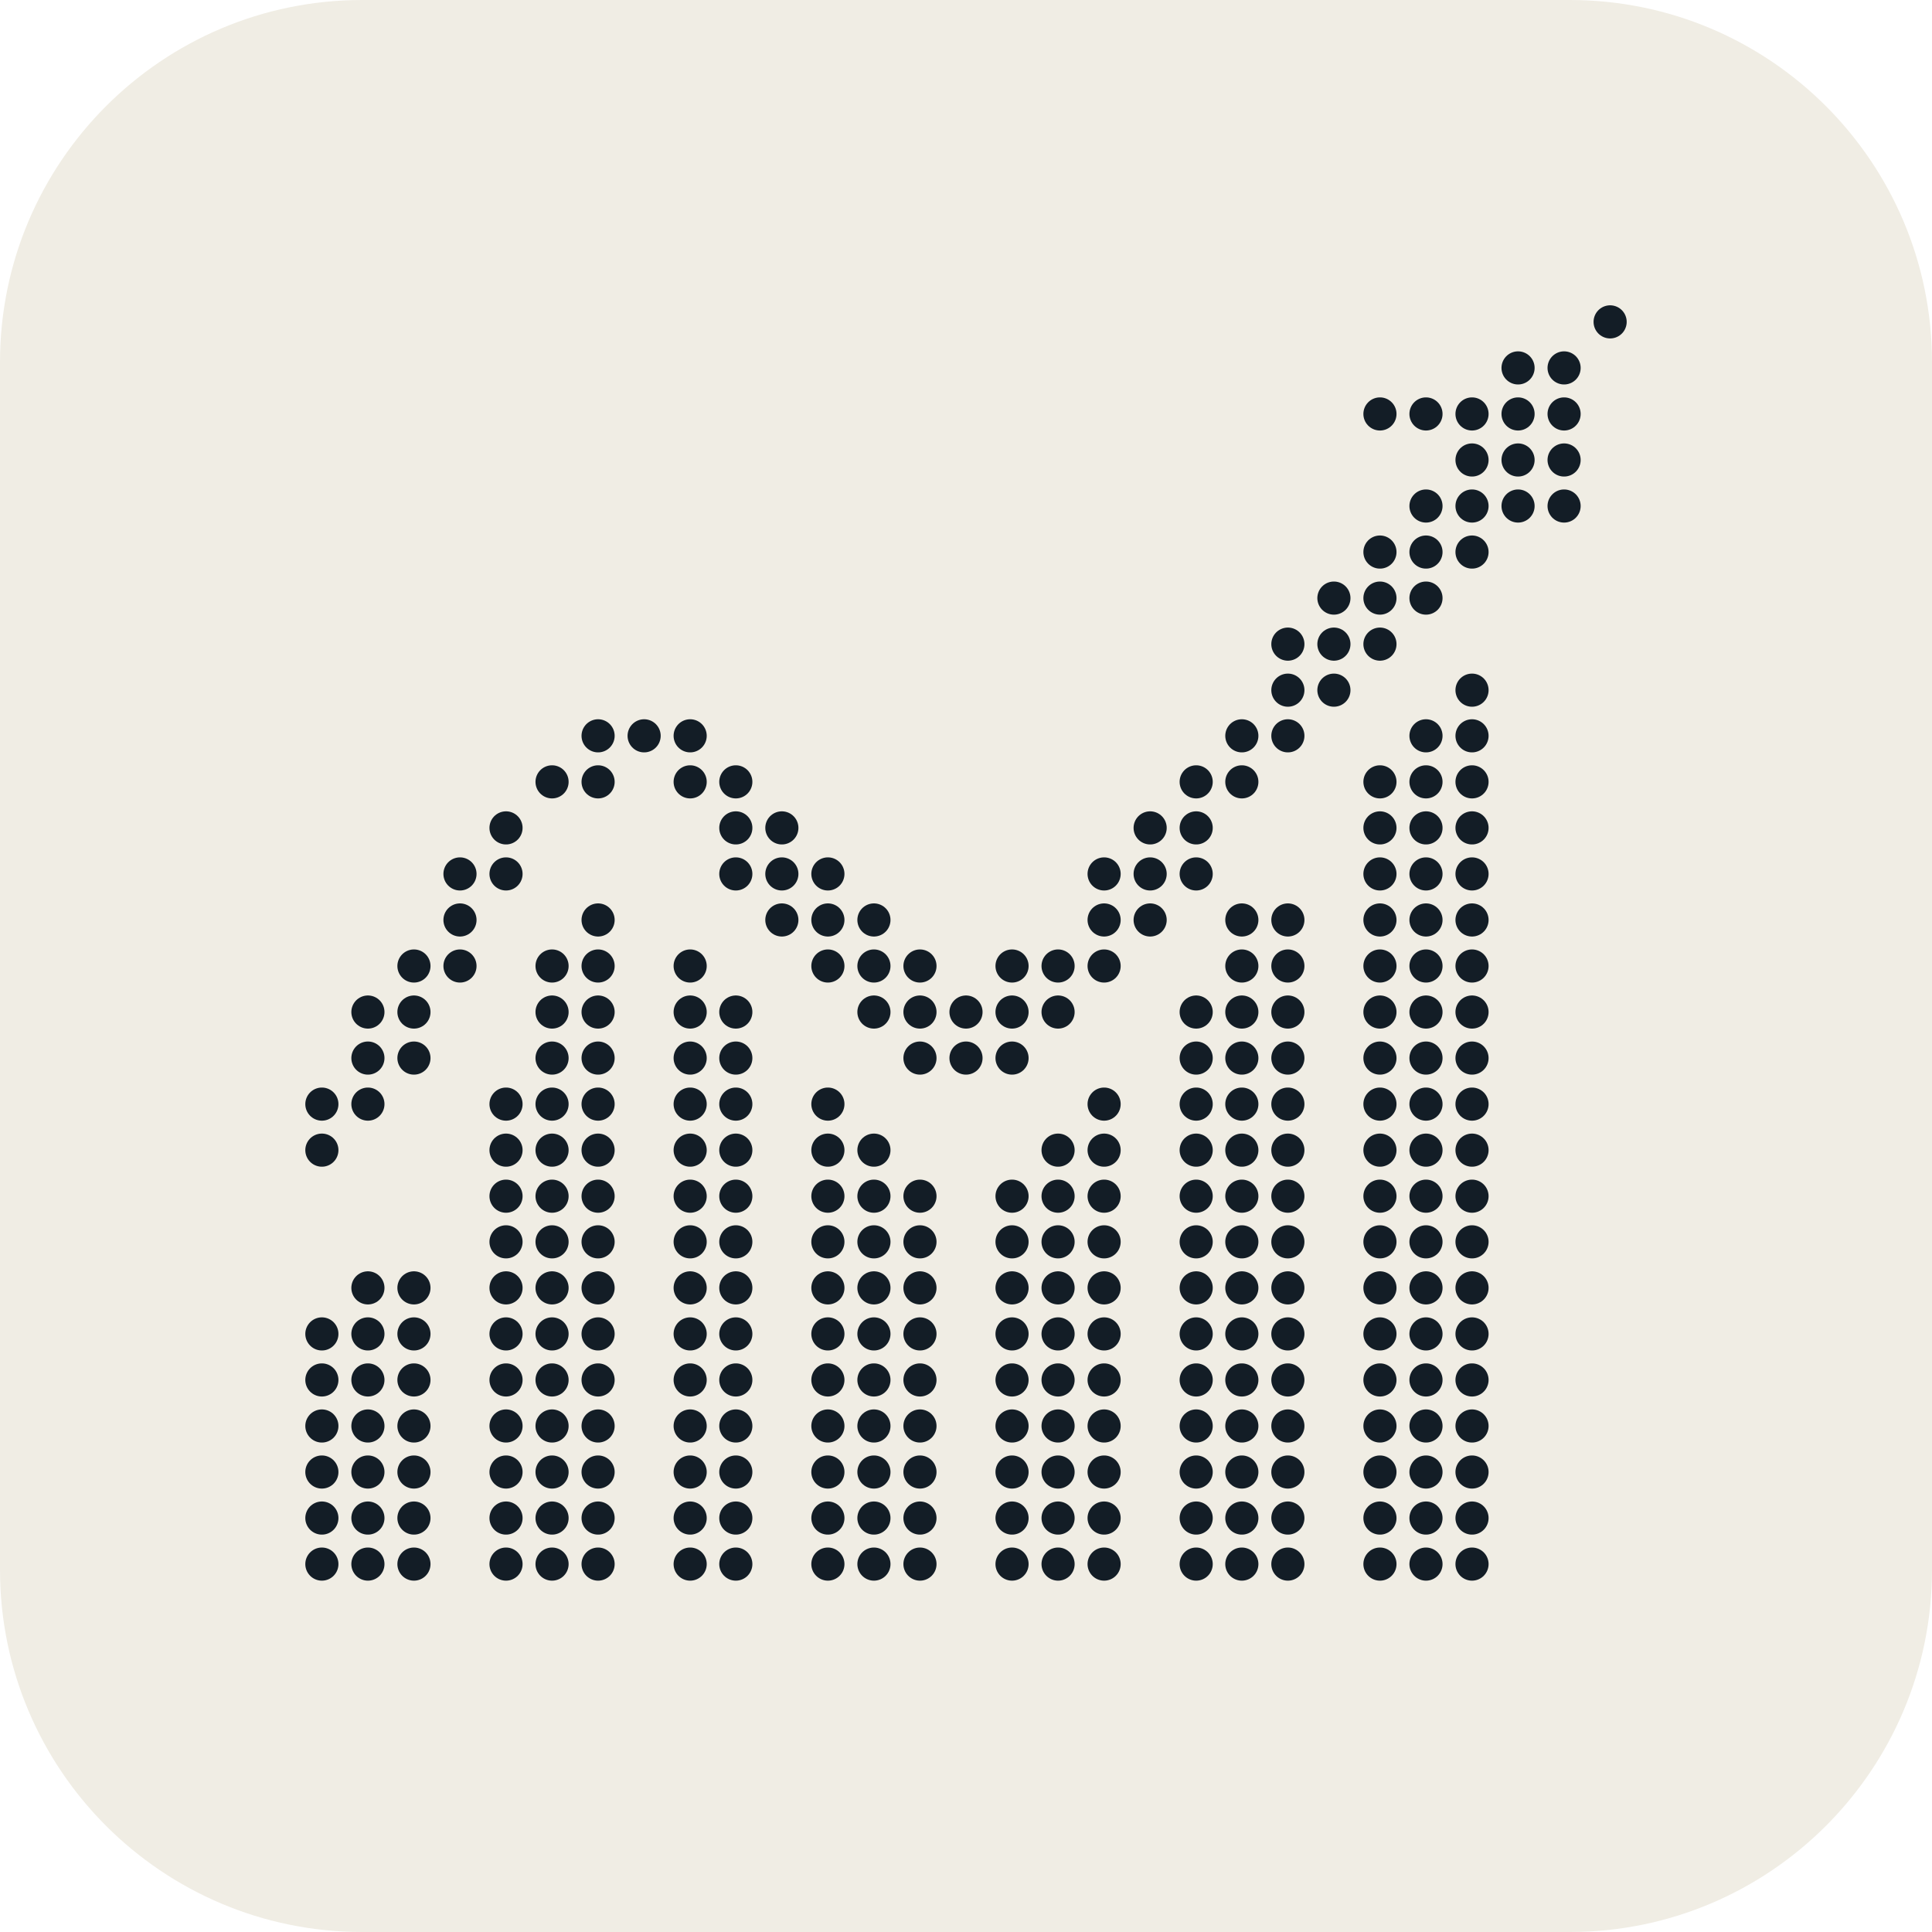
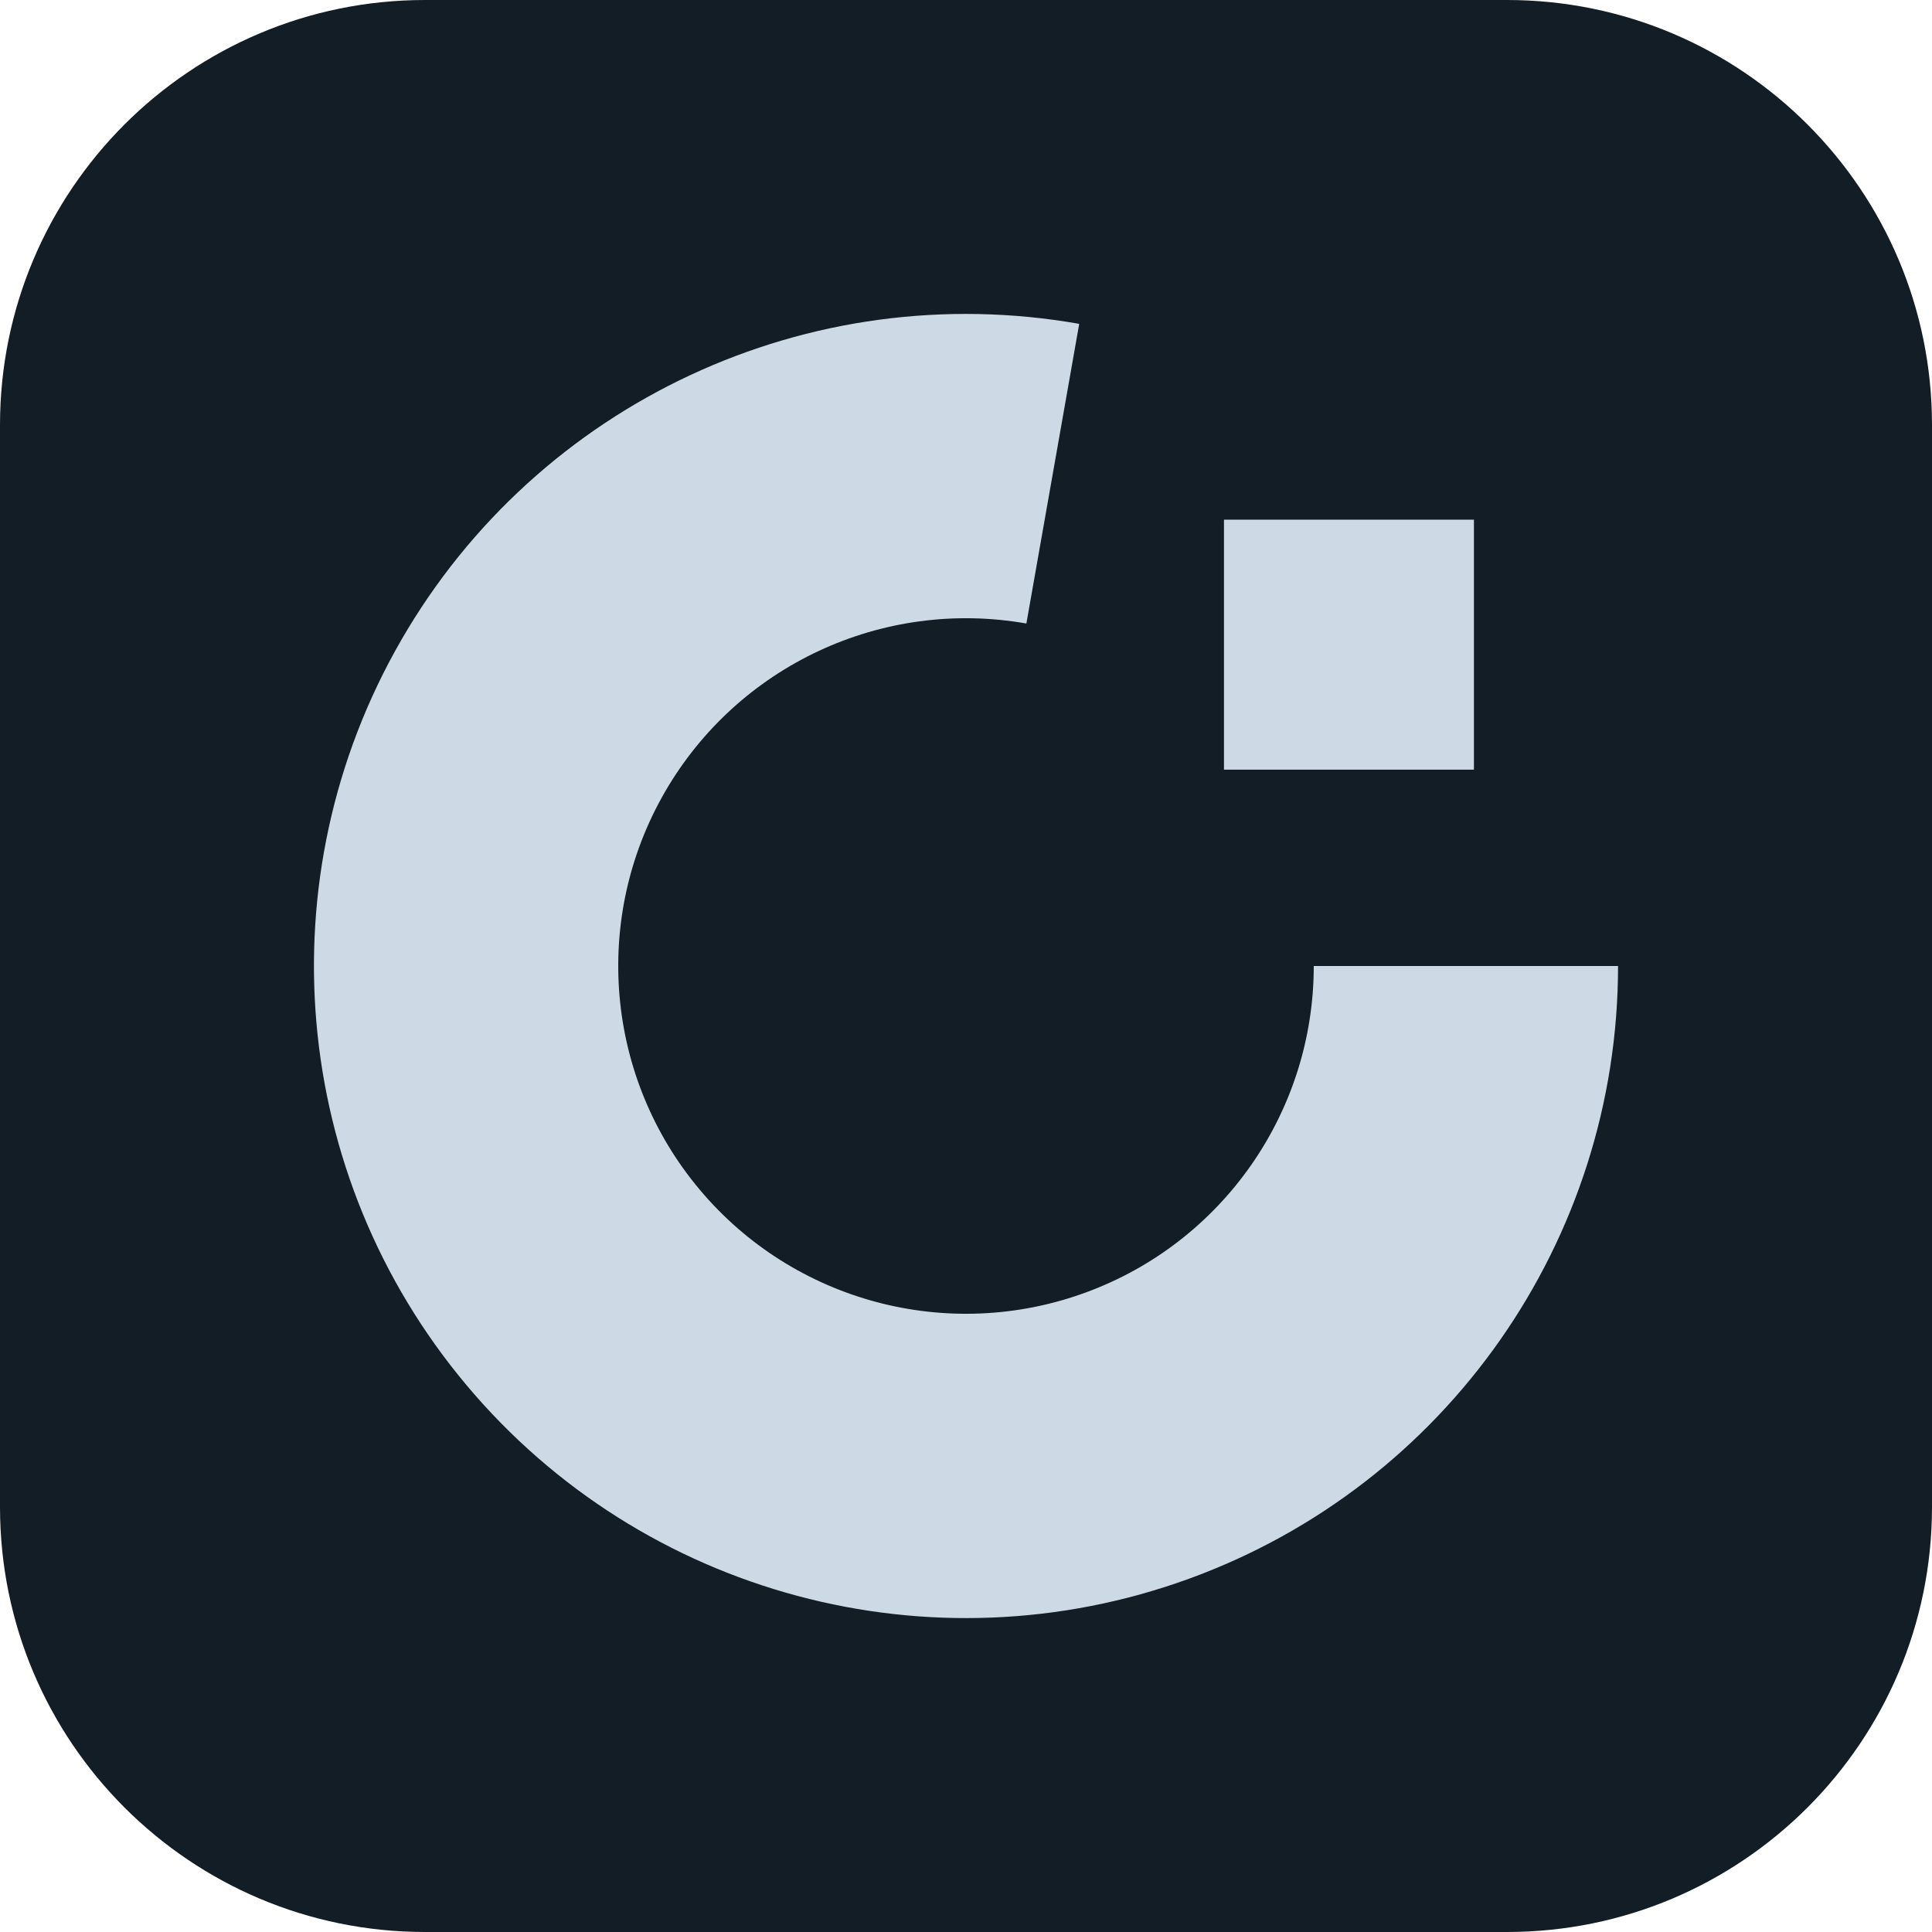
- <svg xmlns="http://www.w3.org/2000/svg" viewBox="0 0 512 512" width="512" height="512">
-   <rect width="512" height="512" rx="96" fill="#F0EDE4" />
-   <path d="M426.7 85.3h0M402.3 97.5h0M414.5 97.5h0M365.7 109.7h0M377.9 109.7h0M390.1 109.7h0M402.3 109.7h0M414.5 109.7h0M390.1 121.9h0M402.3 121.9h0M414.5 121.9h0M377.9 134.1h0M390.1 134.1h0M402.3 134.1h0M414.5 134.1h0M365.7 146.3h0M377.9 146.3h0M390.1 146.3h0M353.5 158.5h0M365.7 158.5h0M377.9 158.5h0M341.3 170.7h0M353.5 170.7h0M365.7 170.7h0M341.3 182.9h0M353.5 182.9h0M390.1 182.9h0M158.5 195.0h0M170.7 195.0h0M182.9 195.0h0M329.1 195.0h0M341.3 195.0h0M377.9 195.0h0M390.1 195.0h0M146.3 207.2h0M158.5 207.2h0M182.9 207.2h0M195.0 207.2h0M317.0 207.2h0M329.1 207.2h0M365.7 207.2h0M377.9 207.2h0M390.1 207.2h0M134.1 219.4h0M195.0 219.4h0M207.2 219.4h0M304.8 219.4h0M317.0 219.4h0M365.7 219.4h0M377.9 219.4h0M390.1 219.4h0M121.9 231.6h0M134.1 231.6h0M195.0 231.6h0M207.2 231.6h0M219.4 231.6h0M292.6 231.6h0M304.8 231.6h0M317.0 231.6h0M365.7 231.6h0M377.9 231.6h0M390.1 231.6h0M121.9 243.8h0M158.5 243.8h0M207.2 243.8h0M219.4 243.8h0M231.6 243.8h0M292.6 243.8h0M304.8 243.8h0M329.1 243.8h0M341.3 243.8h0M365.7 243.8h0M377.9 243.8h0M390.1 243.8h0M109.7 256.0h0M121.9 256.0h0M146.3 256.0h0M158.5 256.0h0M182.9 256.0h0M219.4 256.0h0M231.6 256.0h0M243.8 256.0h0M268.2 256.0h0M280.4 256.0h0M292.6 256.0h0M329.1 256.0h0M341.3 256.0h0M365.7 256.0h0M377.9 256.0h0M390.1 256.0h0M97.5 268.2h0M109.7 268.2h0M146.3 268.2h0M158.5 268.2h0M182.9 268.2h0M195.0 268.2h0M231.6 268.2h0M243.8 268.2h0M256.0 268.2h0M268.2 268.2h0M280.4 268.2h0M317.0 268.2h0M329.1 268.2h0M341.3 268.2h0M365.7 268.2h0M377.9 268.2h0M390.1 268.2h0M97.5 280.4h0M109.7 280.4h0M146.3 280.4h0M158.5 280.4h0M182.9 280.4h0M195.0 280.4h0M243.8 280.4h0M256.0 280.4h0M268.2 280.4h0M317.0 280.4h0M329.1 280.4h0M341.3 280.4h0M365.7 280.4h0M377.9 280.4h0M390.1 280.4h0M85.3 292.6h0M97.5 292.6h0M134.1 292.6h0M146.3 292.6h0M158.5 292.6h0M182.9 292.6h0M195.0 292.6h0M219.4 292.6h0M292.6 292.6h0M317.0 292.6h0M329.1 292.6h0M341.3 292.6h0M365.7 292.6h0M377.9 292.6h0M390.1 292.6h0M85.3 304.8h0M134.1 304.8h0M146.3 304.8h0M158.5 304.8h0M182.9 304.8h0M195.0 304.8h0M219.4 304.8h0M231.6 304.8h0M280.4 304.8h0M292.6 304.8h0M317.0 304.8h0M329.1 304.8h0M341.3 304.8h0M365.7 304.8h0M377.9 304.8h0M390.1 304.8h0M134.1 317.0h0M146.3 317.0h0M158.5 317.0h0M182.9 317.0h0M195.0 317.0h0M219.4 317.0h0M231.6 317.0h0M243.8 317.0h0M268.2 317.0h0M280.4 317.0h0M292.6 317.0h0M317.0 317.0h0M329.1 317.0h0M341.3 317.0h0M365.7 317.0h0M377.9 317.0h0M390.1 317.0h0M134.1 329.1h0M146.3 329.1h0M158.5 329.1h0M182.9 329.1h0M195.0 329.1h0M219.4 329.1h0M231.6 329.1h0M243.8 329.1h0M268.2 329.1h0M280.4 329.1h0M292.6 329.1h0M317.0 329.1h0M329.1 329.1h0M341.3 329.1h0M365.7 329.1h0M377.9 329.1h0M390.1 329.1h0M97.5 341.3h0M109.7 341.3h0M134.1 341.3h0M146.3 341.3h0M158.5 341.3h0M182.9 341.3h0M195.0 341.3h0M219.4 341.3h0M231.6 341.3h0M243.8 341.3h0M268.2 341.3h0M280.4 341.3h0M292.6 341.3h0M317.0 341.3h0M329.1 341.3h0M341.3 341.3h0M365.7 341.3h0M377.9 341.3h0M390.1 341.3h0M85.3 353.5h0M97.5 353.5h0M109.7 353.5h0M134.1 353.5h0M146.3 353.5h0M158.5 353.5h0M182.9 353.5h0M195.0 353.5h0M219.4 353.5h0M231.6 353.5h0M243.8 353.5h0M268.2 353.5h0M280.4 353.5h0M292.6 353.5h0M317.0 353.5h0M329.1 353.5h0M341.3 353.5h0M365.7 353.5h0M377.9 353.5h0M390.1 353.5h0M85.3 365.7h0M97.5 365.7h0M109.7 365.7h0M134.1 365.7h0M146.3 365.7h0M158.5 365.7h0M182.9 365.7h0M195.0 365.7h0M219.4 365.7h0M231.6 365.7h0M243.8 365.7h0M268.2 365.7h0M280.4 365.7h0M292.6 365.7h0M317.0 365.7h0M329.1 365.7h0M341.3 365.7h0M365.7 365.7h0M377.9 365.7h0M390.1 365.7h0M85.3 377.9h0M97.5 377.9h0M109.7 377.9h0M134.1 377.9h0M146.3 377.9h0M158.5 377.9h0M182.9 377.9h0M195.0 377.9h0M219.4 377.9h0M231.6 377.9h0M243.8 377.9h0M268.2 377.9h0M280.4 377.9h0M292.6 377.9h0M317.0 377.9h0M329.1 377.9h0M341.3 377.9h0M365.7 377.9h0M377.9 377.9h0M390.1 377.9h0M85.3 390.1h0M97.5 390.1h0M109.7 390.1h0M134.1 390.1h0M146.3 390.1h0M158.5 390.1h0M182.9 390.1h0M195.0 390.1h0M219.4 390.1h0M231.6 390.1h0M243.8 390.1h0M268.2 390.1h0M280.4 390.1h0M292.6 390.1h0M317.0 390.1h0M329.1 390.1h0M341.3 390.1h0M365.7 390.1h0M377.9 390.1h0M390.1 390.1h0M85.3 402.3h0M97.5 402.3h0M109.7 402.3h0M134.1 402.3h0M146.3 402.3h0M158.5 402.3h0M182.9 402.3h0M195.0 402.3h0M219.4 402.3h0M231.6 402.3h0M243.8 402.3h0M268.2 402.3h0M280.4 402.3h0M292.6 402.3h0M317.0 402.3h0M329.1 402.3h0M341.3 402.3h0M365.7 402.3h0M377.9 402.3h0M390.1 402.3h0M85.3 414.5h0M97.5 414.5h0M109.7 414.5h0M134.1 414.5h0M146.3 414.5h0M158.5 414.5h0M182.9 414.5h0M195.0 414.5h0M219.4 414.5h0M231.6 414.5h0M243.8 414.5h0M268.2 414.5h0M280.4 414.5h0M292.6 414.5h0M317.0 414.5h0M329.1 414.5h0M341.3 414.5h0M365.7 414.5h0M377.9 414.5h0M390.1 414.5h0" fill="none" stroke="#131D26" stroke-width="8.78" stroke-linecap="round" />
+ <svg xmlns="http://www.w3.org/2000/svg" viewBox="0 0 100 100" width="512" height="512">
+   <rect width="100" height="100" rx="22" fill="#131D26" />
+   <path d="M80.000 50.000A30 30 0 1 1 55.209 20.456L52.778 34.243A16 16 0 1 0 66.000 50.000ZM61.869 29.466H73.369V40.966H61.869Z" fill="#CDD9E4" transform="translate(-6.25 -6.25) scale(1.125)" />
</svg>
